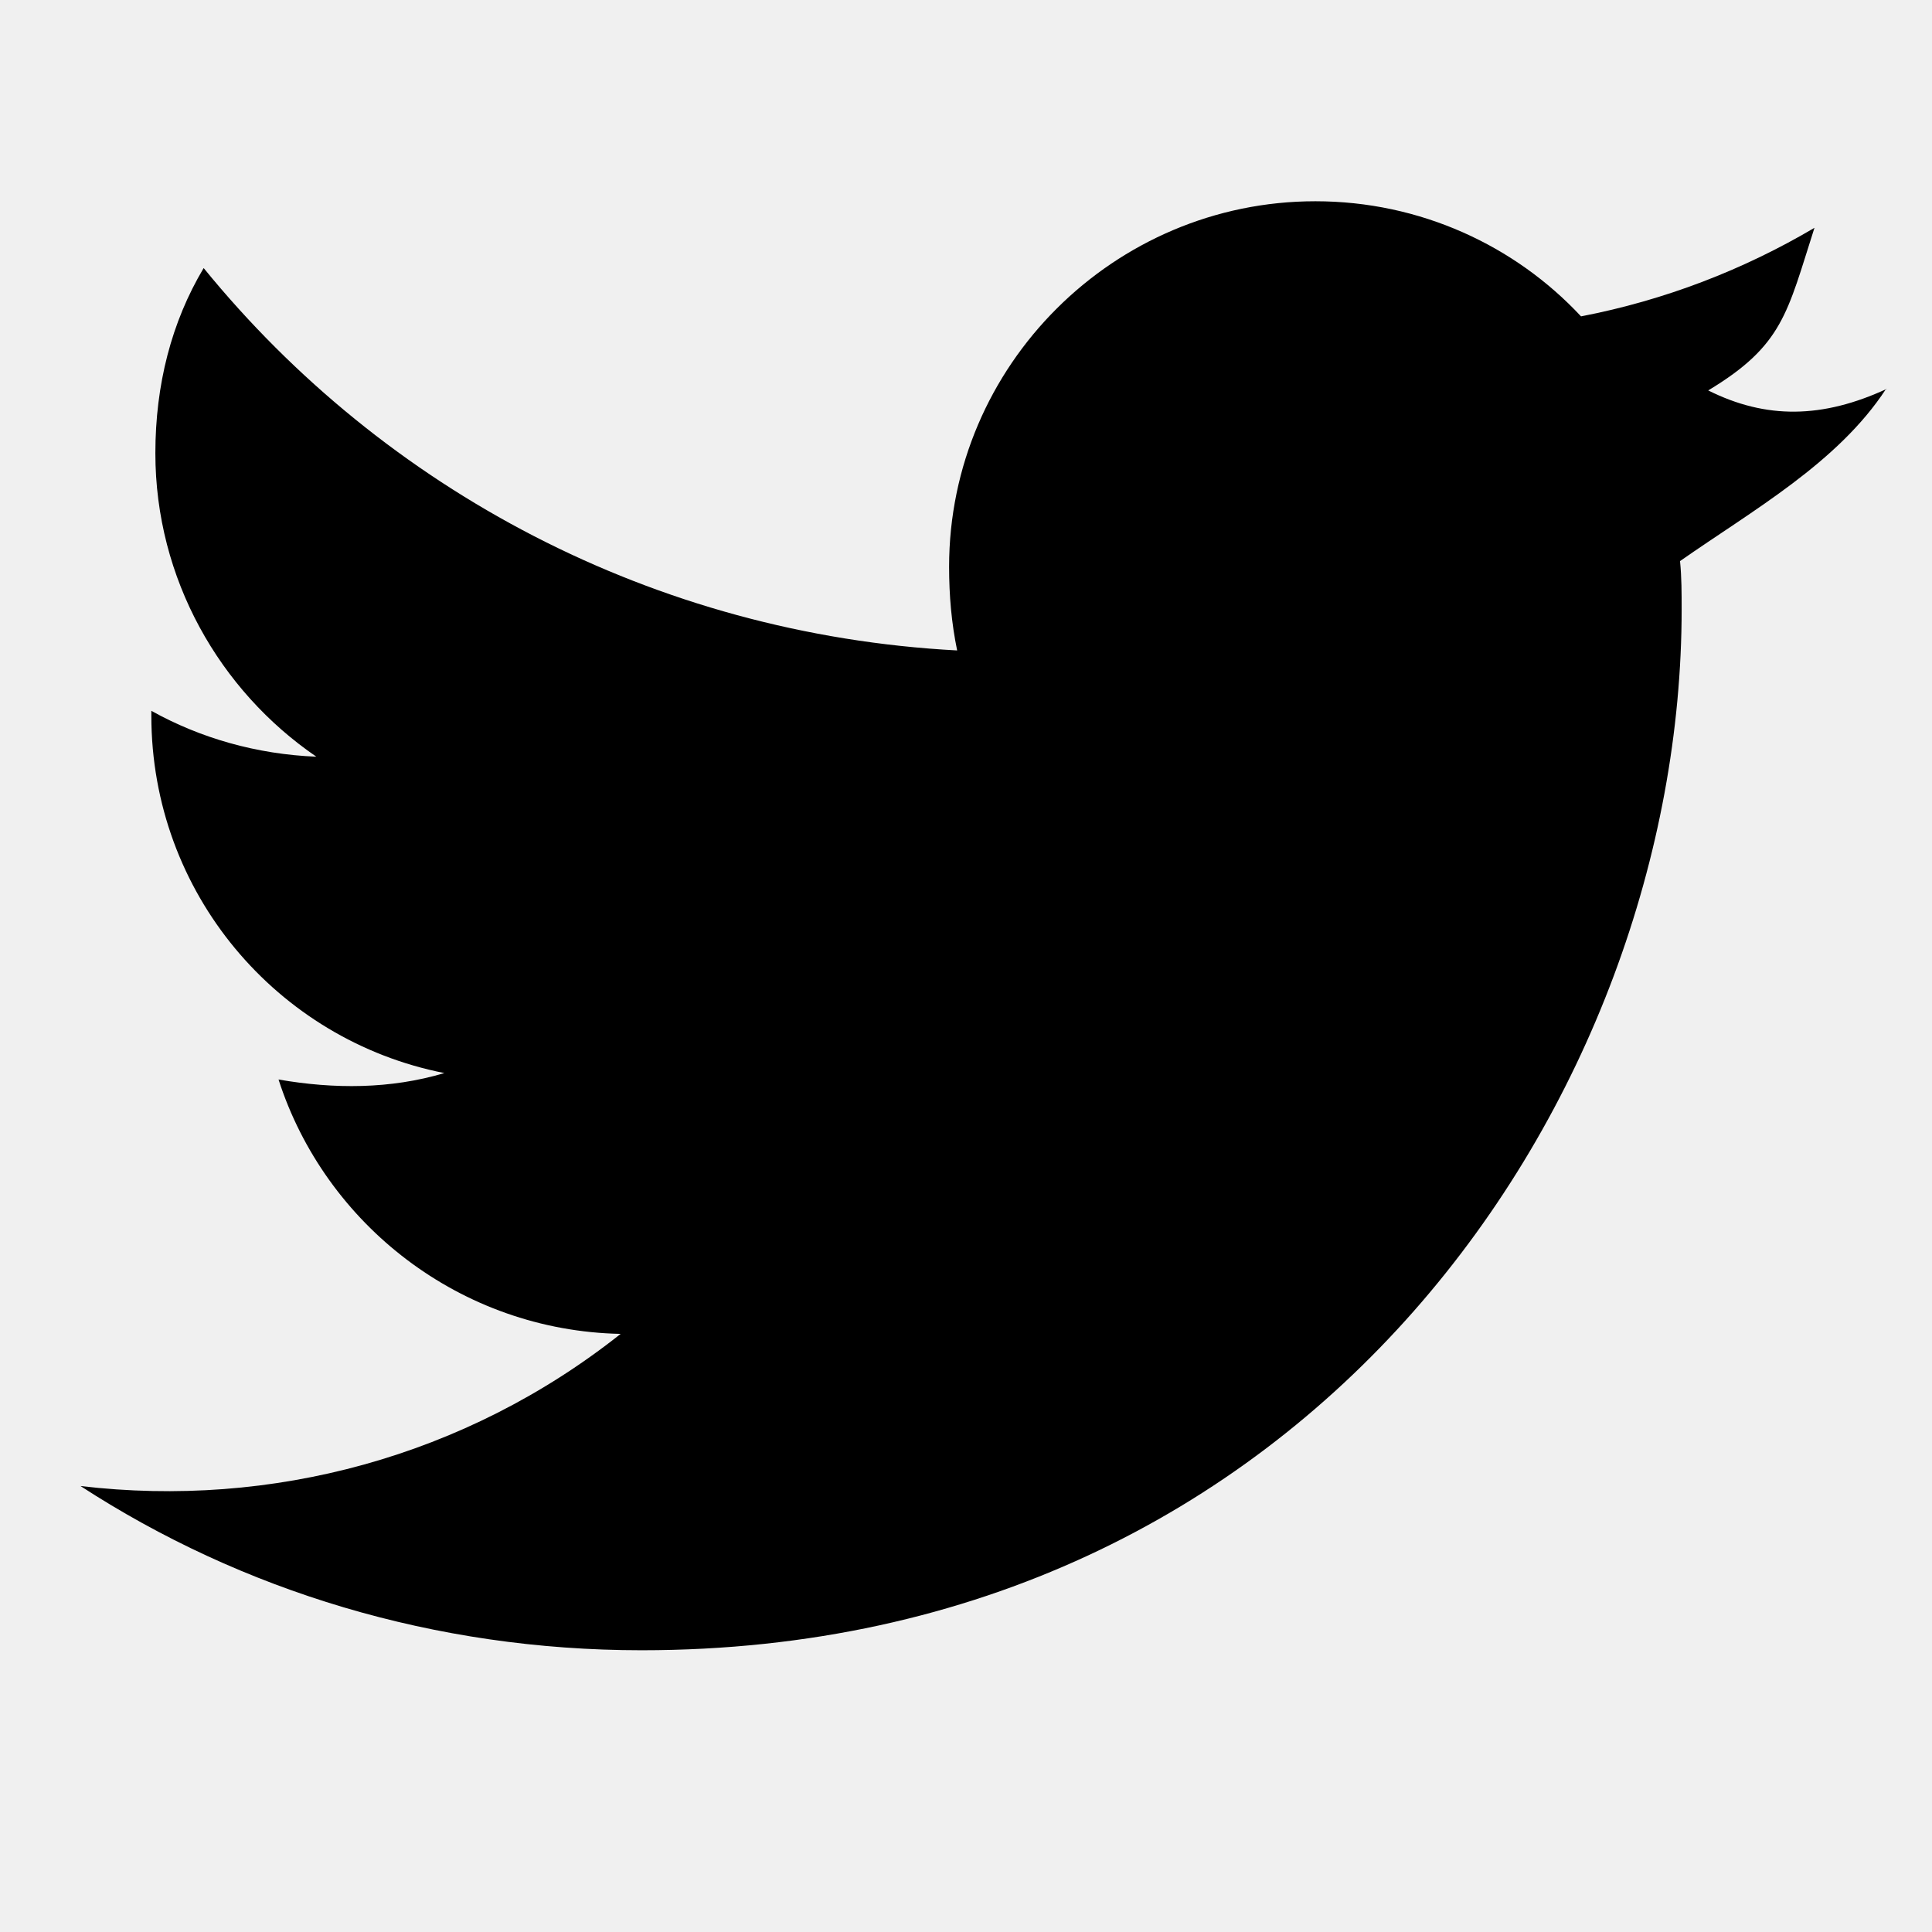
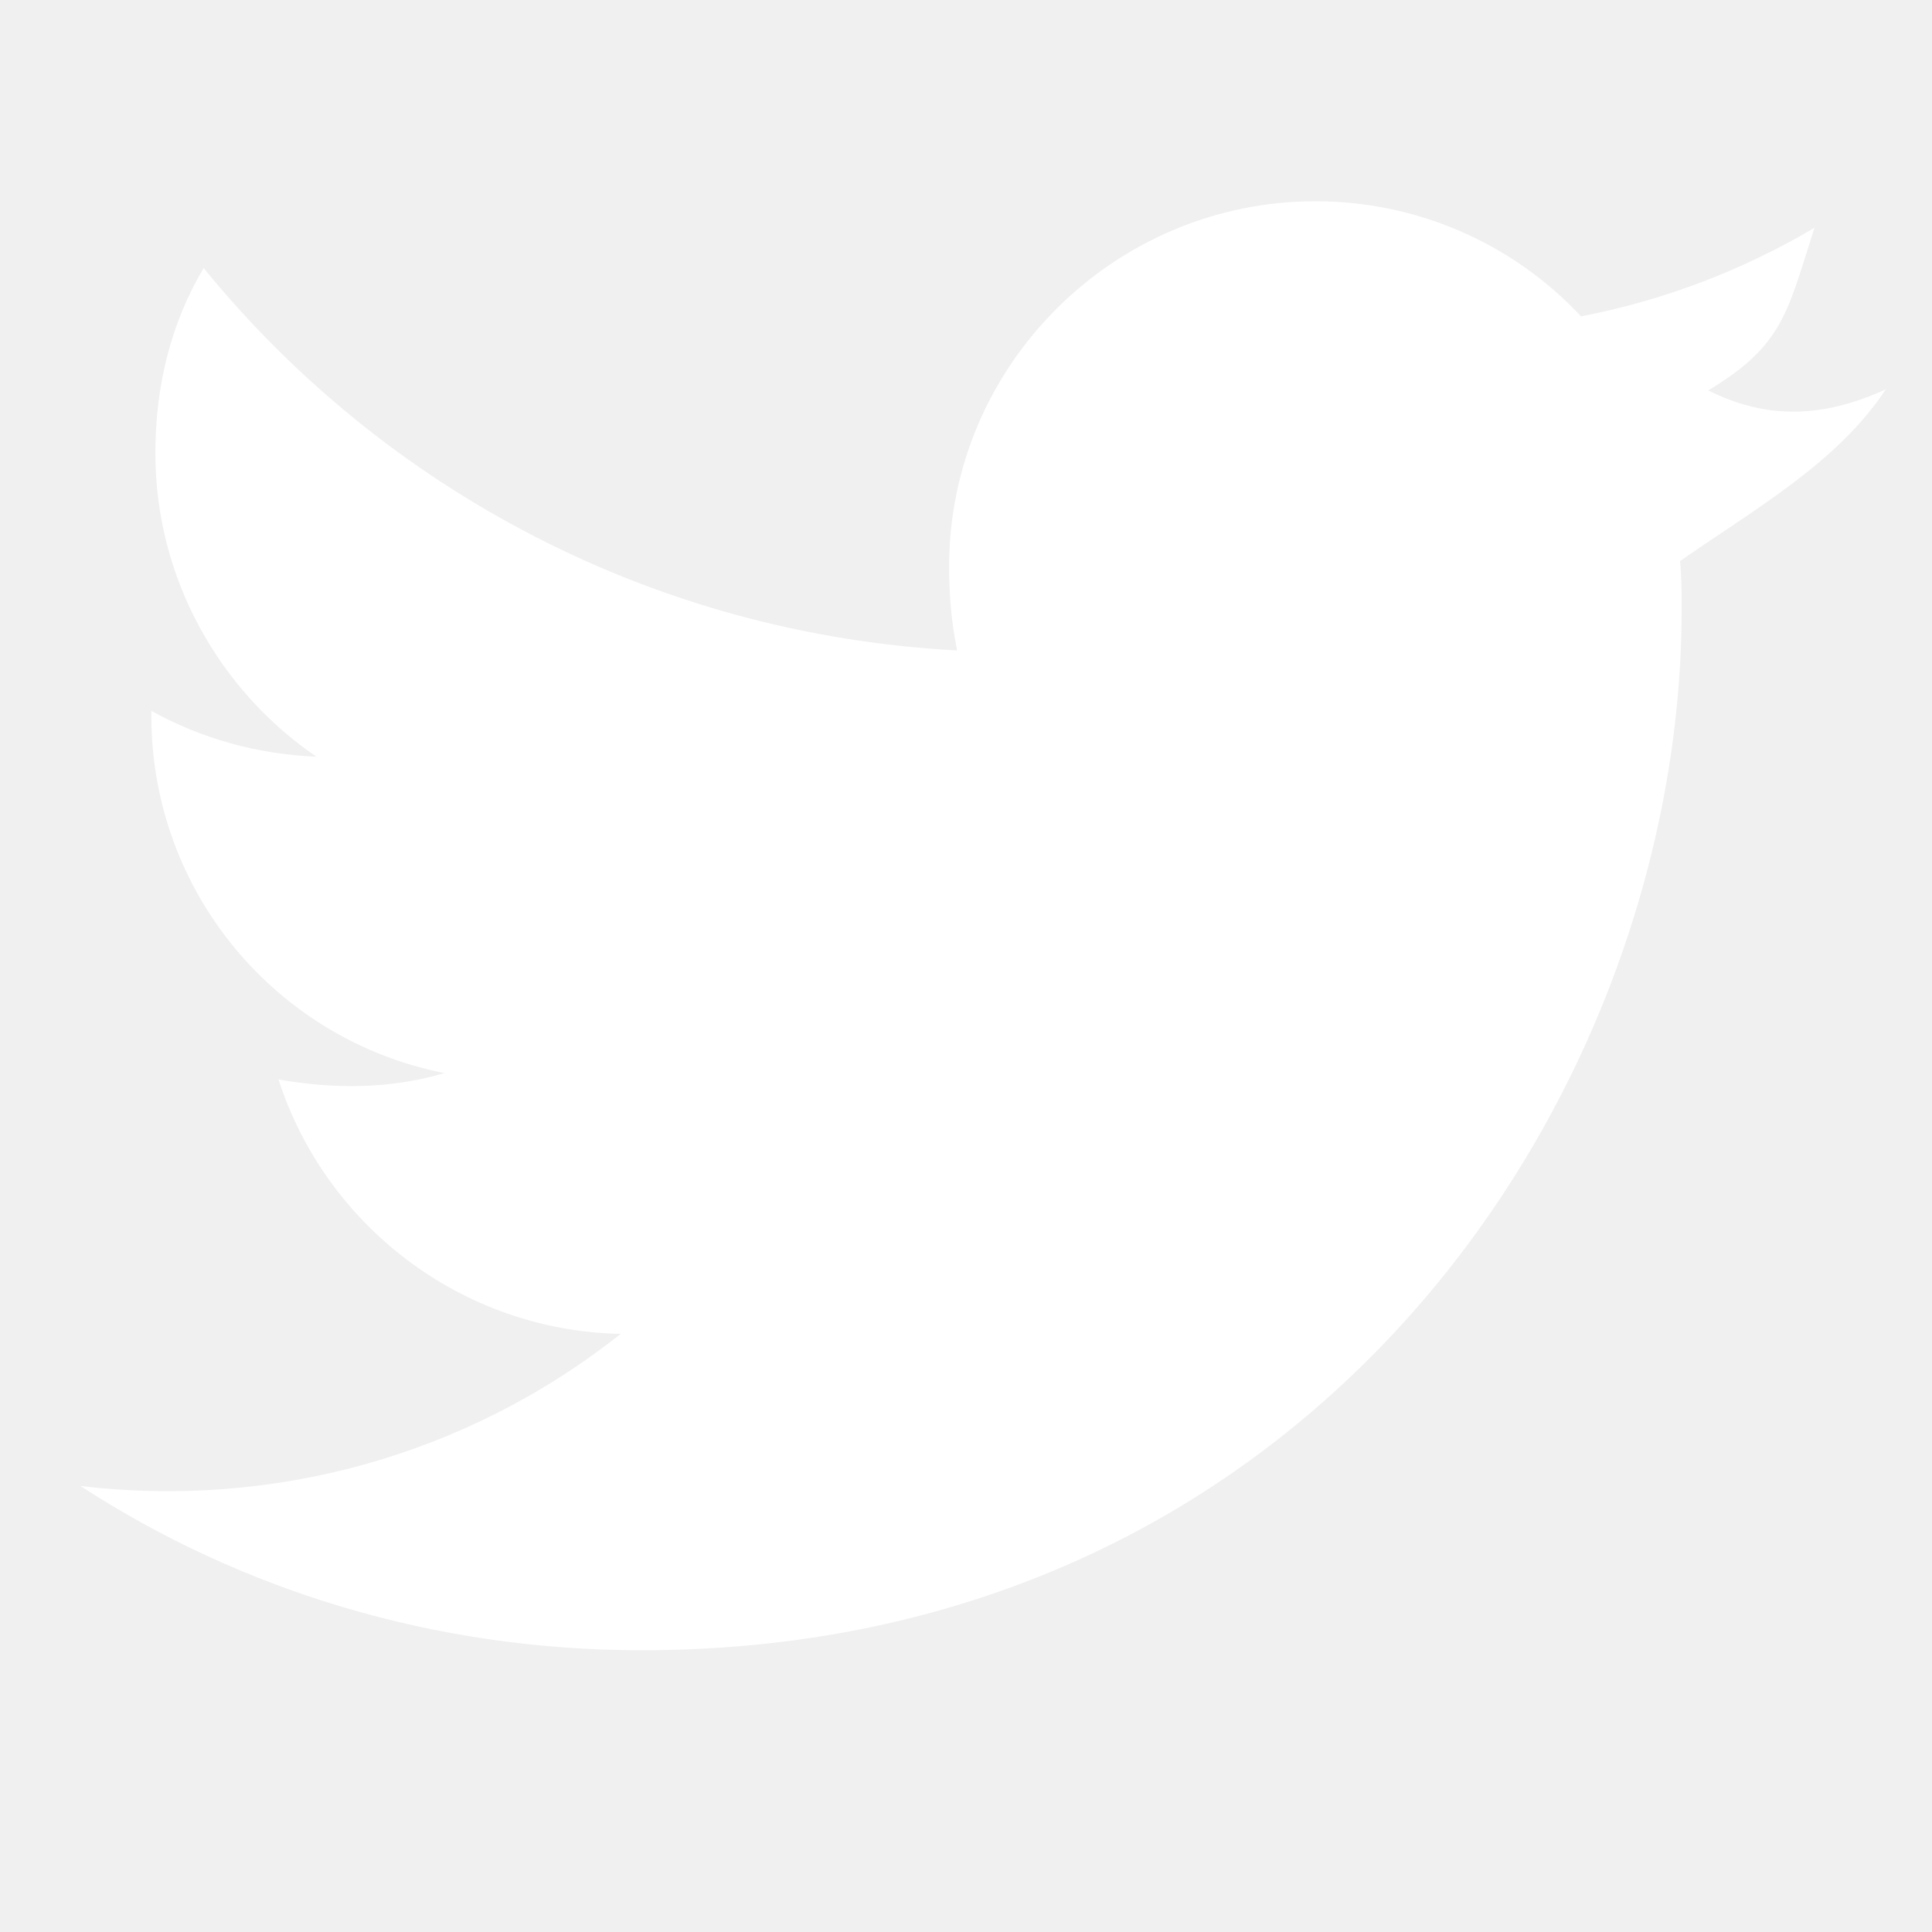
<svg xmlns="http://www.w3.org/2000/svg" viewBox="0 0 24 24">
-   <path d="M23.44 4.83c-.8.37-1.5.38-2.22.02.93-.56.98-.96 1.32-2.02-.88.52-1.86.9-2.9 1.1-.82-.88-2-1.43-3.3-1.43-2.5 0-4.55 2.04-4.55 4.54 0 .36.03.7.1 1.04-3.77-.2-7.12-2-9.36-4.75-.4.67-.6 1.45-.6 2.3 0 1.56.8 2.95 2 3.77-.74-.03-1.44-.23-2.05-.57v.06c0 2.2 1.56 4.03 3.64 4.44-.67.2-1.37.2-2.06.08.58 1.8 2.26 3.12 4.25 3.16C5.78 18.1 3.37 18.74 1 18.46c2 1.3 4.4 2.04 6.97 2.04 8.35 0 12.92-6.92 12.92-12.93 0-.2 0-.4-.02-.6.9-.63 1.96-1.22 2.56-2.14z" />
+   <path fill="white" d="M23.44 4.83c-.8.37-1.5.38-2.22.02.93-.56.98-.96 1.32-2.02-.88.52-1.86.9-2.9 1.1-.82-.88-2-1.43-3.3-1.43-2.5 0-4.55 2.04-4.55 4.54 0 .36.03.7.1 1.04-3.77-.2-7.12-2-9.36-4.75-.4.67-.6 1.45-.6 2.3 0 1.56.8 2.95 2 3.77-.74-.03-1.44-.23-2.05-.57v.06c0 2.2 1.56 4.03 3.64 4.44-.67.2-1.37.2-2.06.08.58 1.8 2.26 3.12 4.25 3.16C5.78 18.1 3.37 18.74 1 18.46c2 1.3 4.4 2.04 6.97 2.04 8.35 0 12.92-6.92 12.92-12.93 0-.2 0-.4-.02-.6.9-.63 1.96-1.22 2.56-2.14z" />
</svg>
